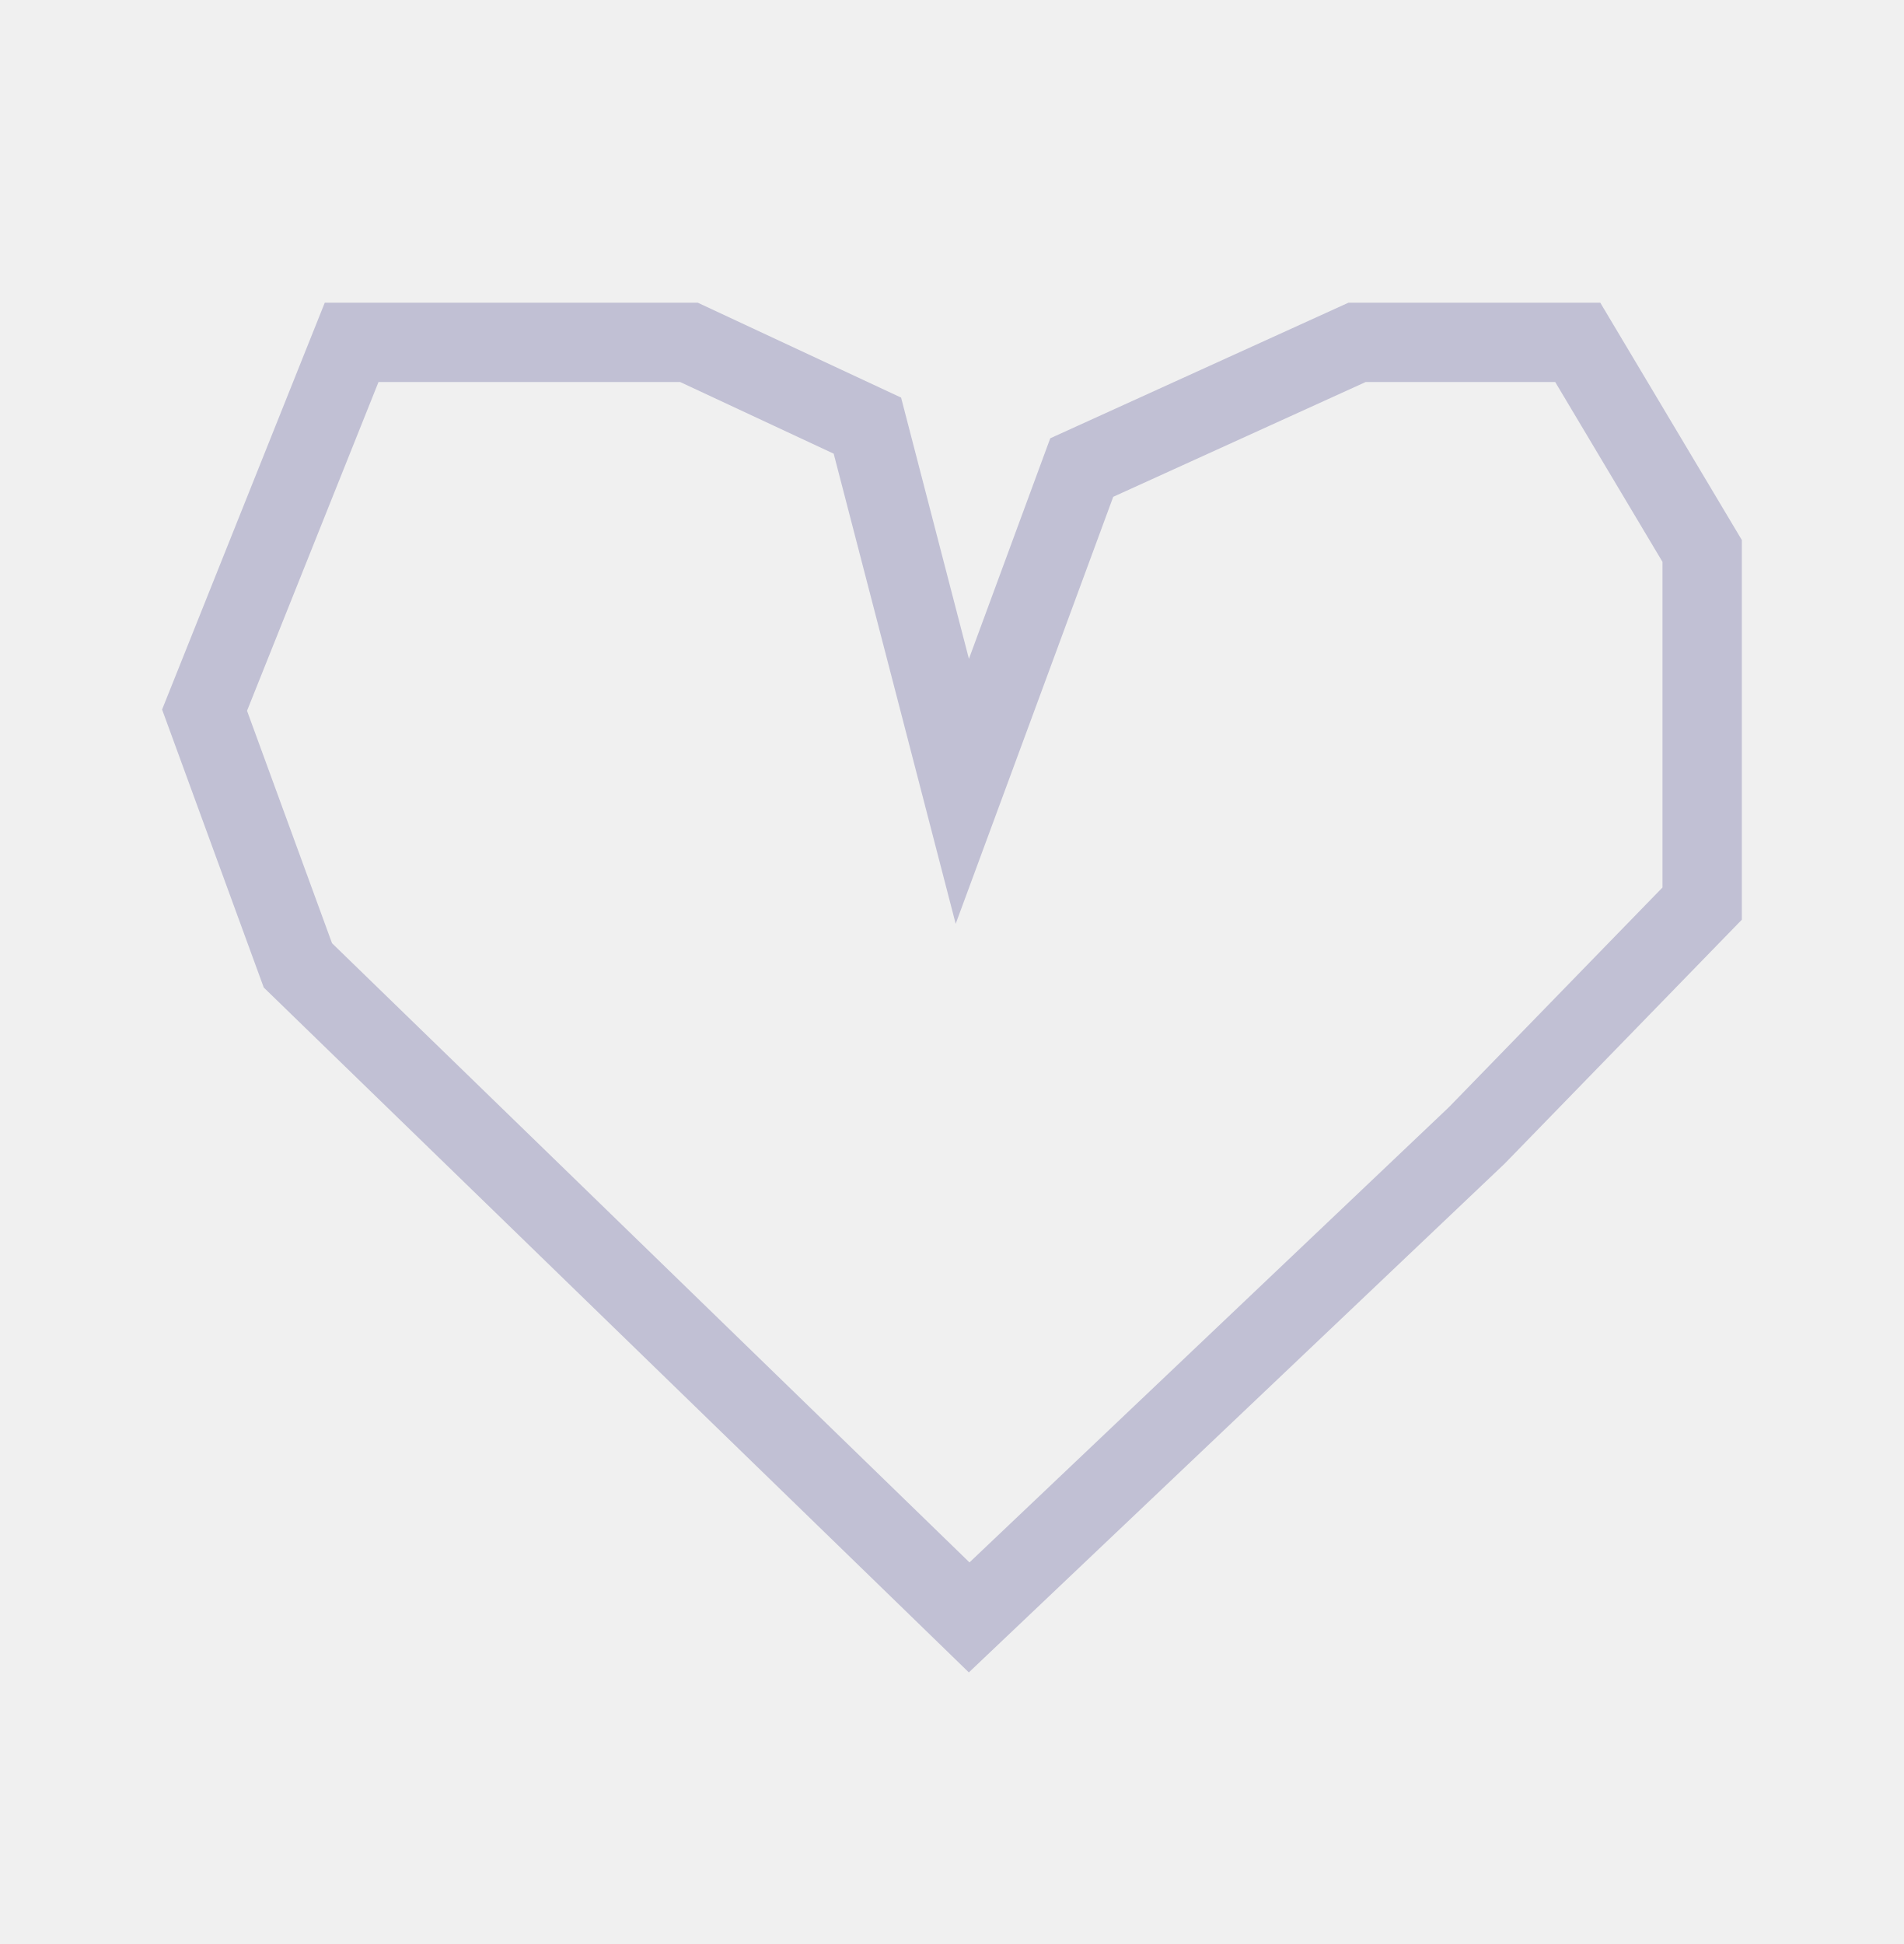
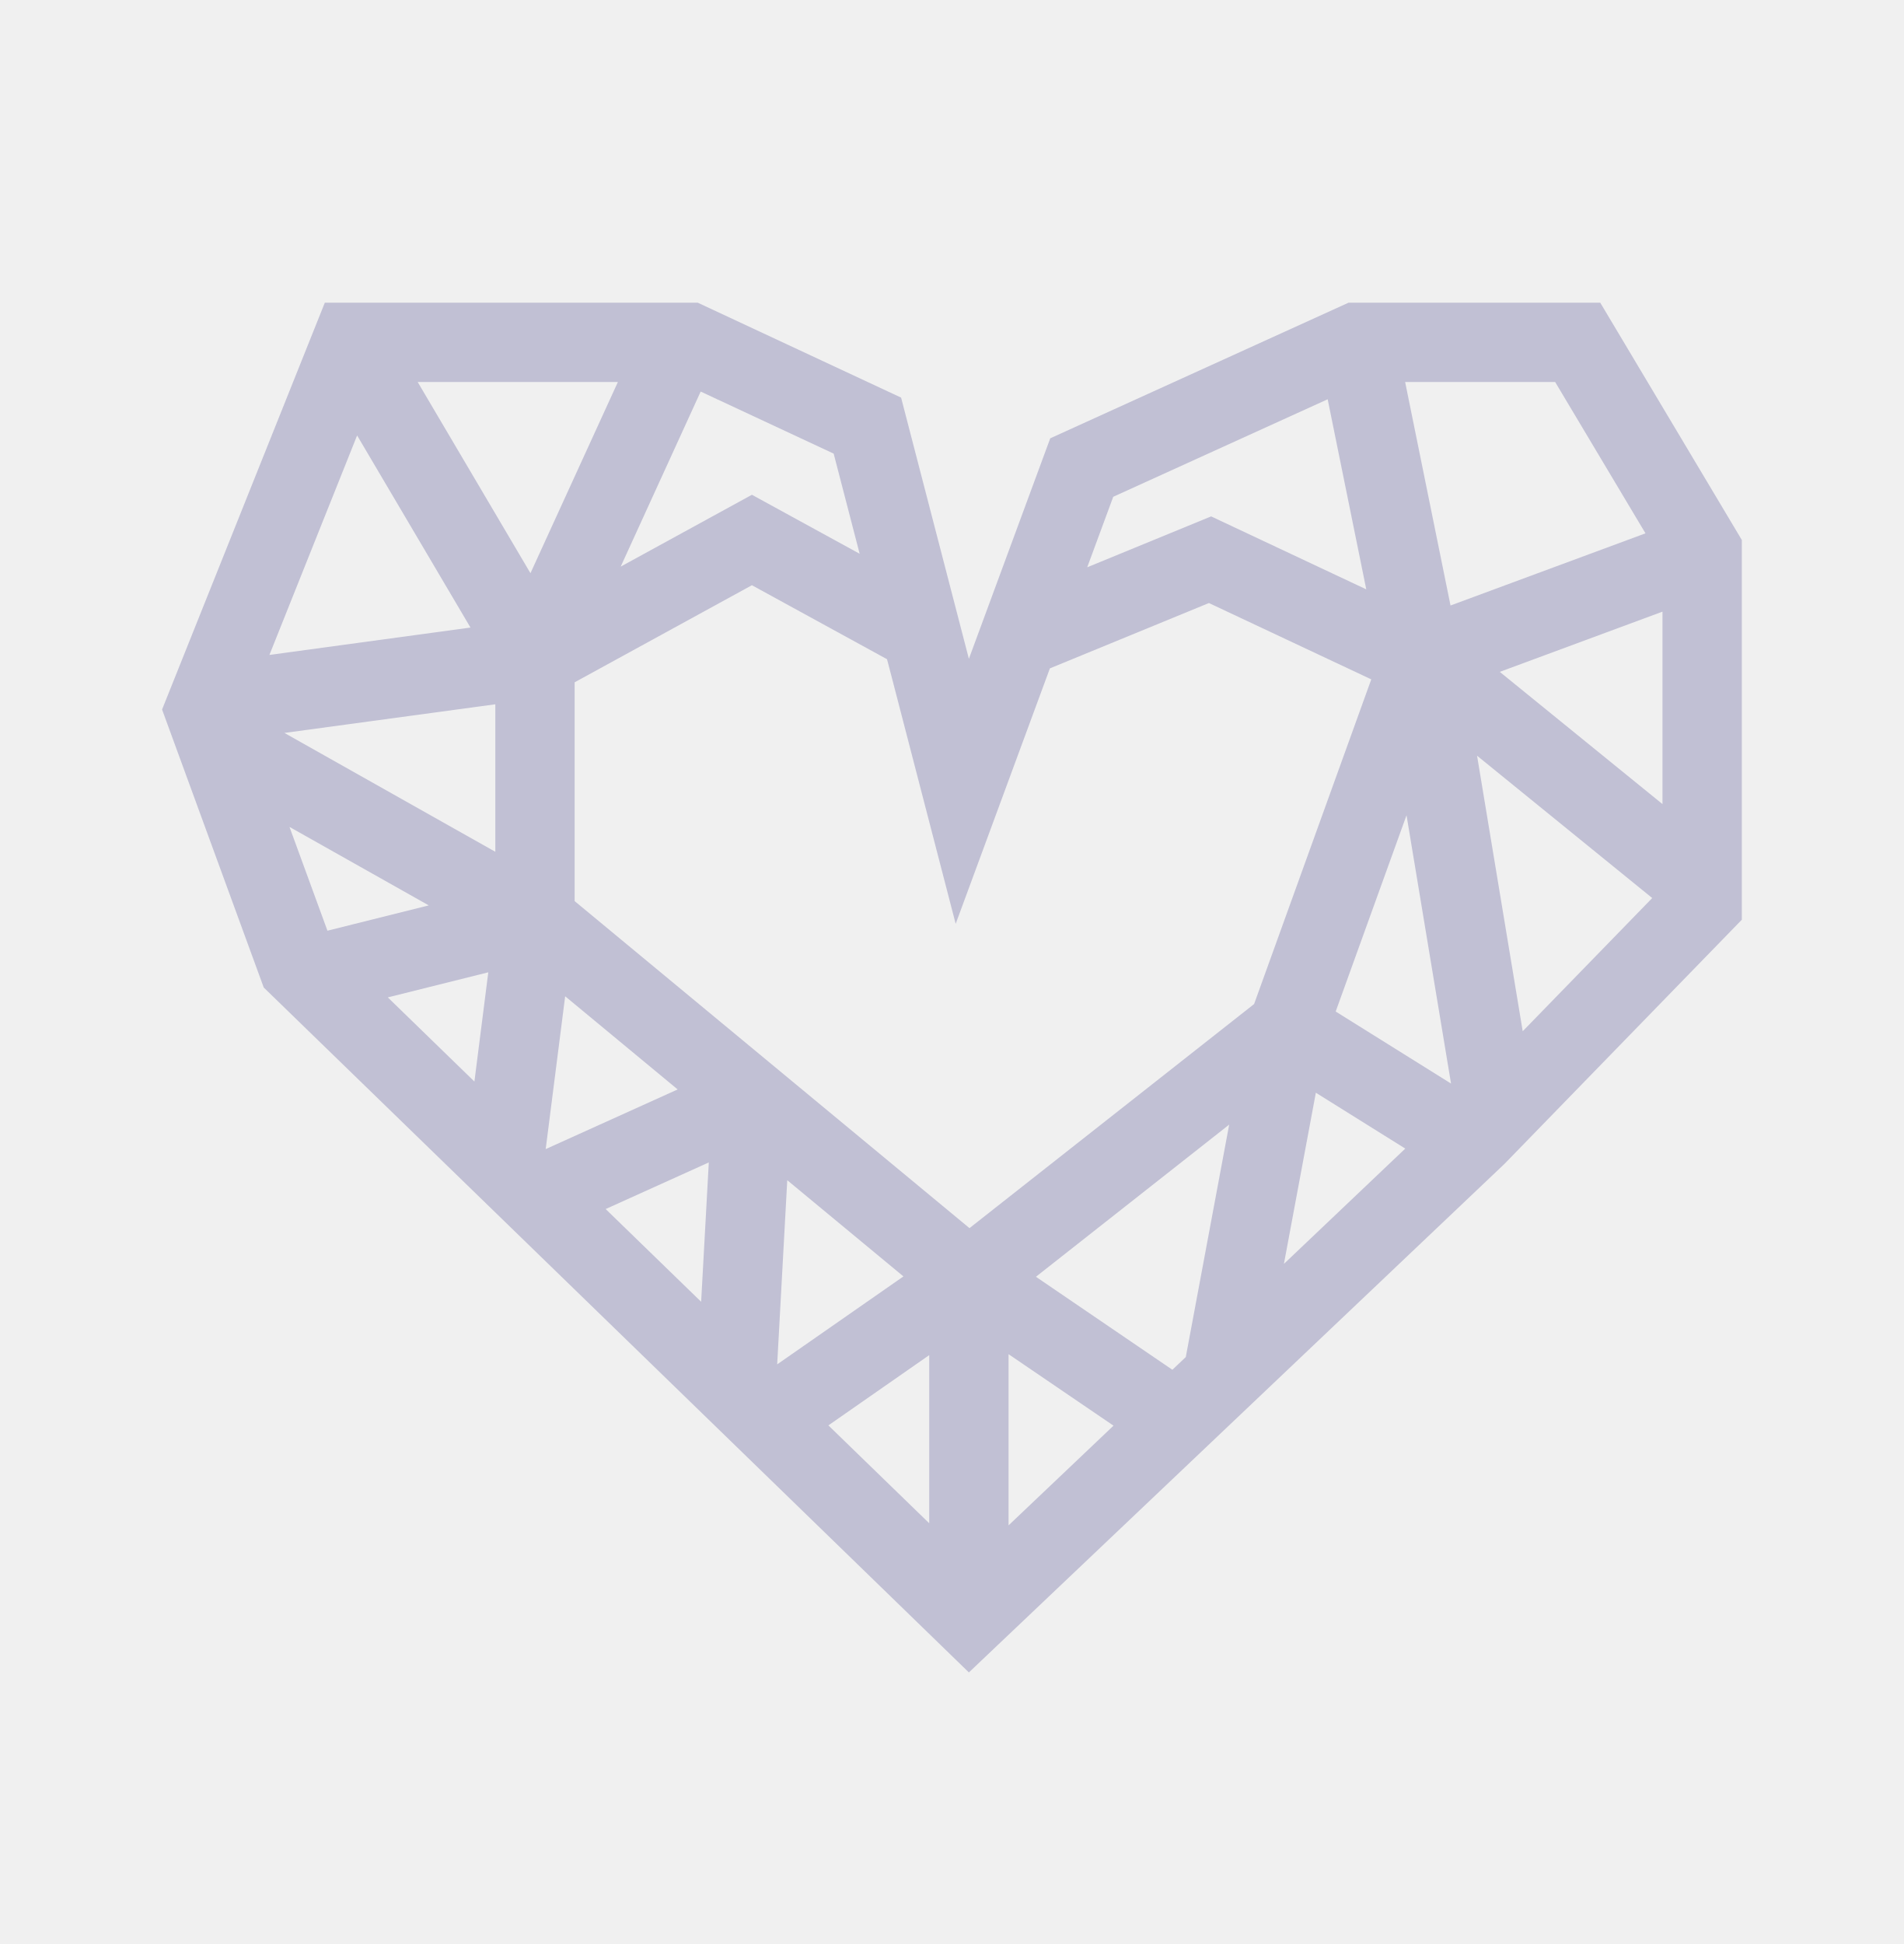
<svg xmlns="http://www.w3.org/2000/svg" width="48" height="49" viewBox="0 0 48 49" fill="none">
  <g clip-path="url(#clip0_6_9211)">
-     <path d="M17.368 8.629L21.867 10.728L23.459 16.858L24.26 19.946L25.365 16.953L27.271 11.785L34.213 8.629H39.775L42.912 13.887V22.776L37.23 28.619L29.817 35.658L24.433 40.768L19.18 35.666L13.237 29.894L7.51 24.333L5.157 17.9L8.865 8.629L17.368 8.629Z" stroke="#C1C0D4" stroke-width="2" />
+     <path d="M22.717 10.022L24.426 16.606L26.477 11.048L33.998 7.629L40.343 7.63L43.912 13.611V23.182L37.929 29.336L24.426 42.155L6.65 24.892L6.649 24.891L4.086 17.884L8.189 7.629L17.589 7.629L22.717 10.022ZM25.426 38.448L28.072 35.935L25.426 34.133V38.448ZM20.884 35.928L23.426 38.395V34.157L20.884 35.928ZM26.116 32.182L29.556 34.526L29.894 34.206L30.988 28.347L26.116 32.182ZM19.593 34.39L22.776 32.173L19.847 29.748L19.593 34.39ZM15.269 30.475L17.676 32.812L17.869 29.3L15.269 30.475ZM32.368 31.857L35.427 28.951L33.173 27.543L32.368 31.857ZM14.487 17.198L14.487 22.713L24.441 30.956L31.616 25.308L34.57 17.124L30.477 15.2L26.468 16.847L24.093 23.286L22.491 17.109L22.362 16.616L18.956 14.751L14.487 17.198ZM13.757 28.964L17.084 27.46L14.248 25.112L13.757 28.964ZM33.673 25.496L36.581 27.312L35.459 20.549L33.673 25.496ZM9.777 25.14L11.96 27.261L12.31 24.508L9.777 25.14ZM38.388 25.993L41.653 22.636L37.237 19.048L38.388 25.993ZM8.255 23.459L10.809 22.821L7.298 20.843L8.255 23.459ZM7.17 18.474L12.487 21.47L12.487 17.752L7.17 18.474ZM37.81 16.935L41.912 20.268V15.417L37.81 16.935ZM6.792 16.508L11.861 15.818L9.003 10.976L6.792 16.508ZM36.568 15.262L41.483 13.443L39.206 9.629H35.424L36.568 15.262ZM28.065 12.522L27.409 14.299L30.533 13.016L34.444 14.855L33.471 10.064L28.065 12.522ZM13.373 14.448L15.577 9.629H10.53L13.373 14.448ZM15.648 14.282L18.956 12.471L21.672 13.958L21.017 11.434L17.664 9.87L15.648 14.282Z" fill="#C1C0D4" />
  </g>
  <defs>
    <clipPath id="clip0_6_9211">
      <rect width="39.946" height="39.946" fill="white" transform="translate(4.02563 4.91876)" />
    </clipPath>
  </defs>
</svg>
